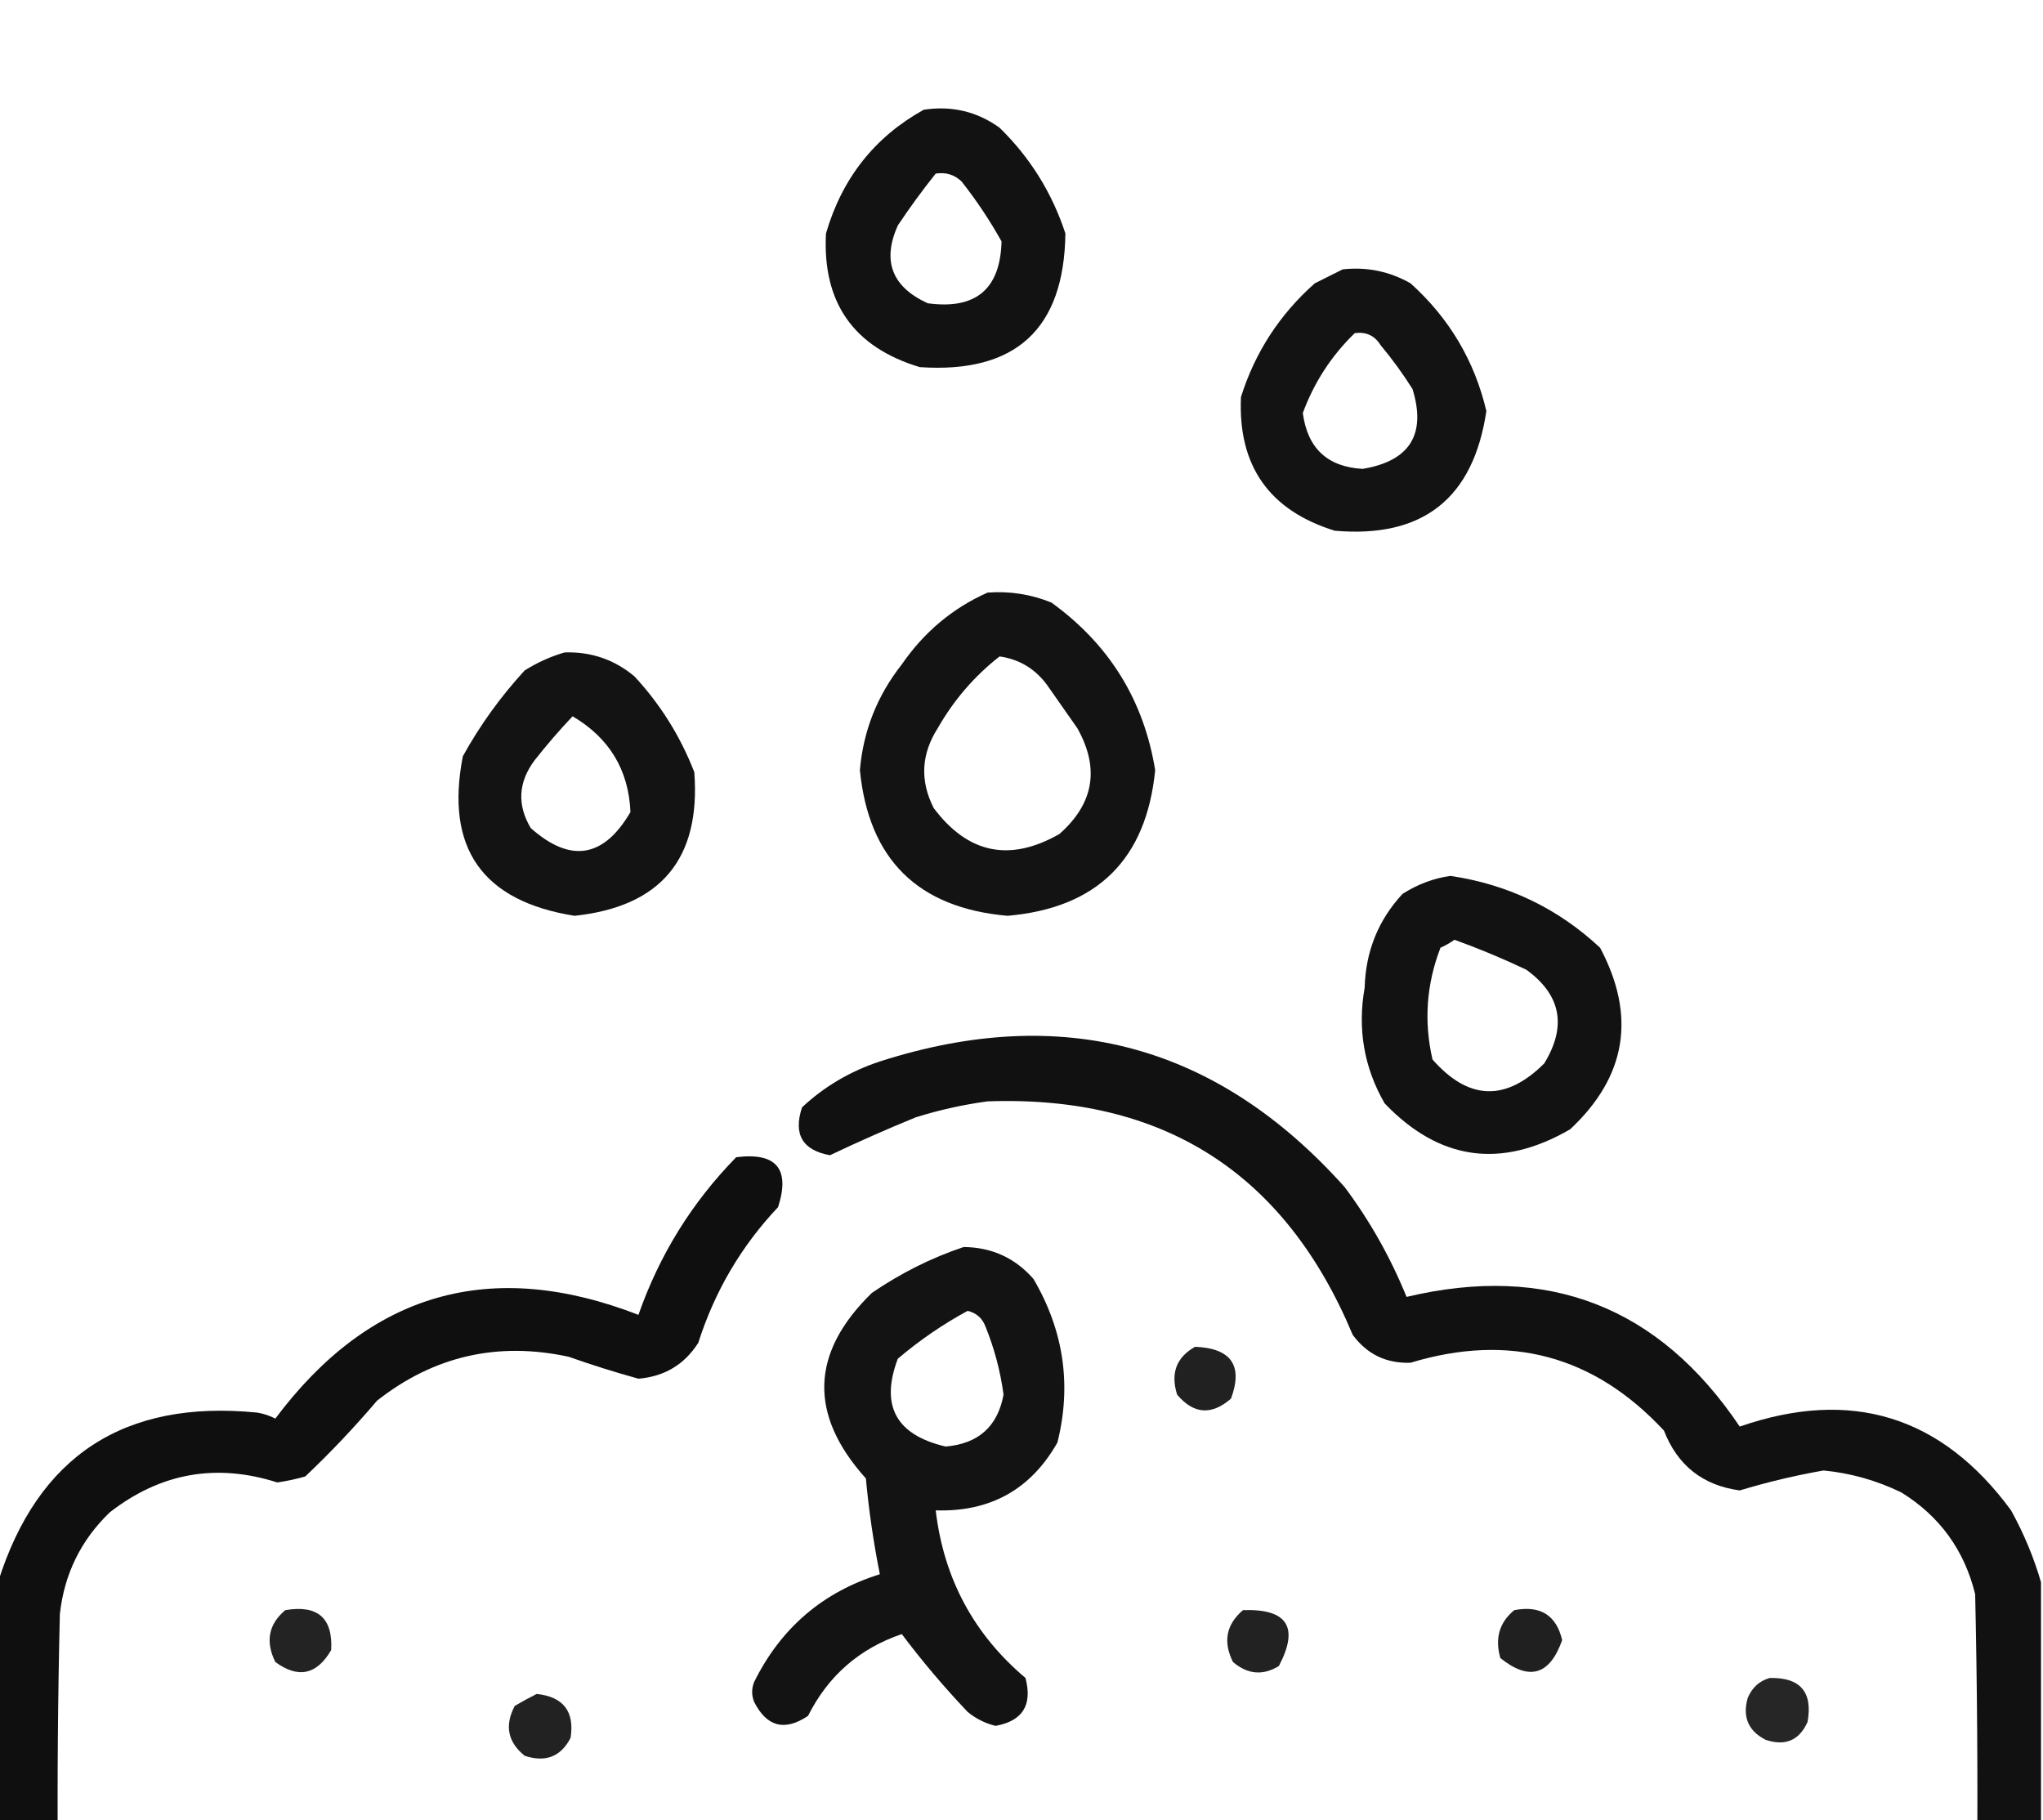
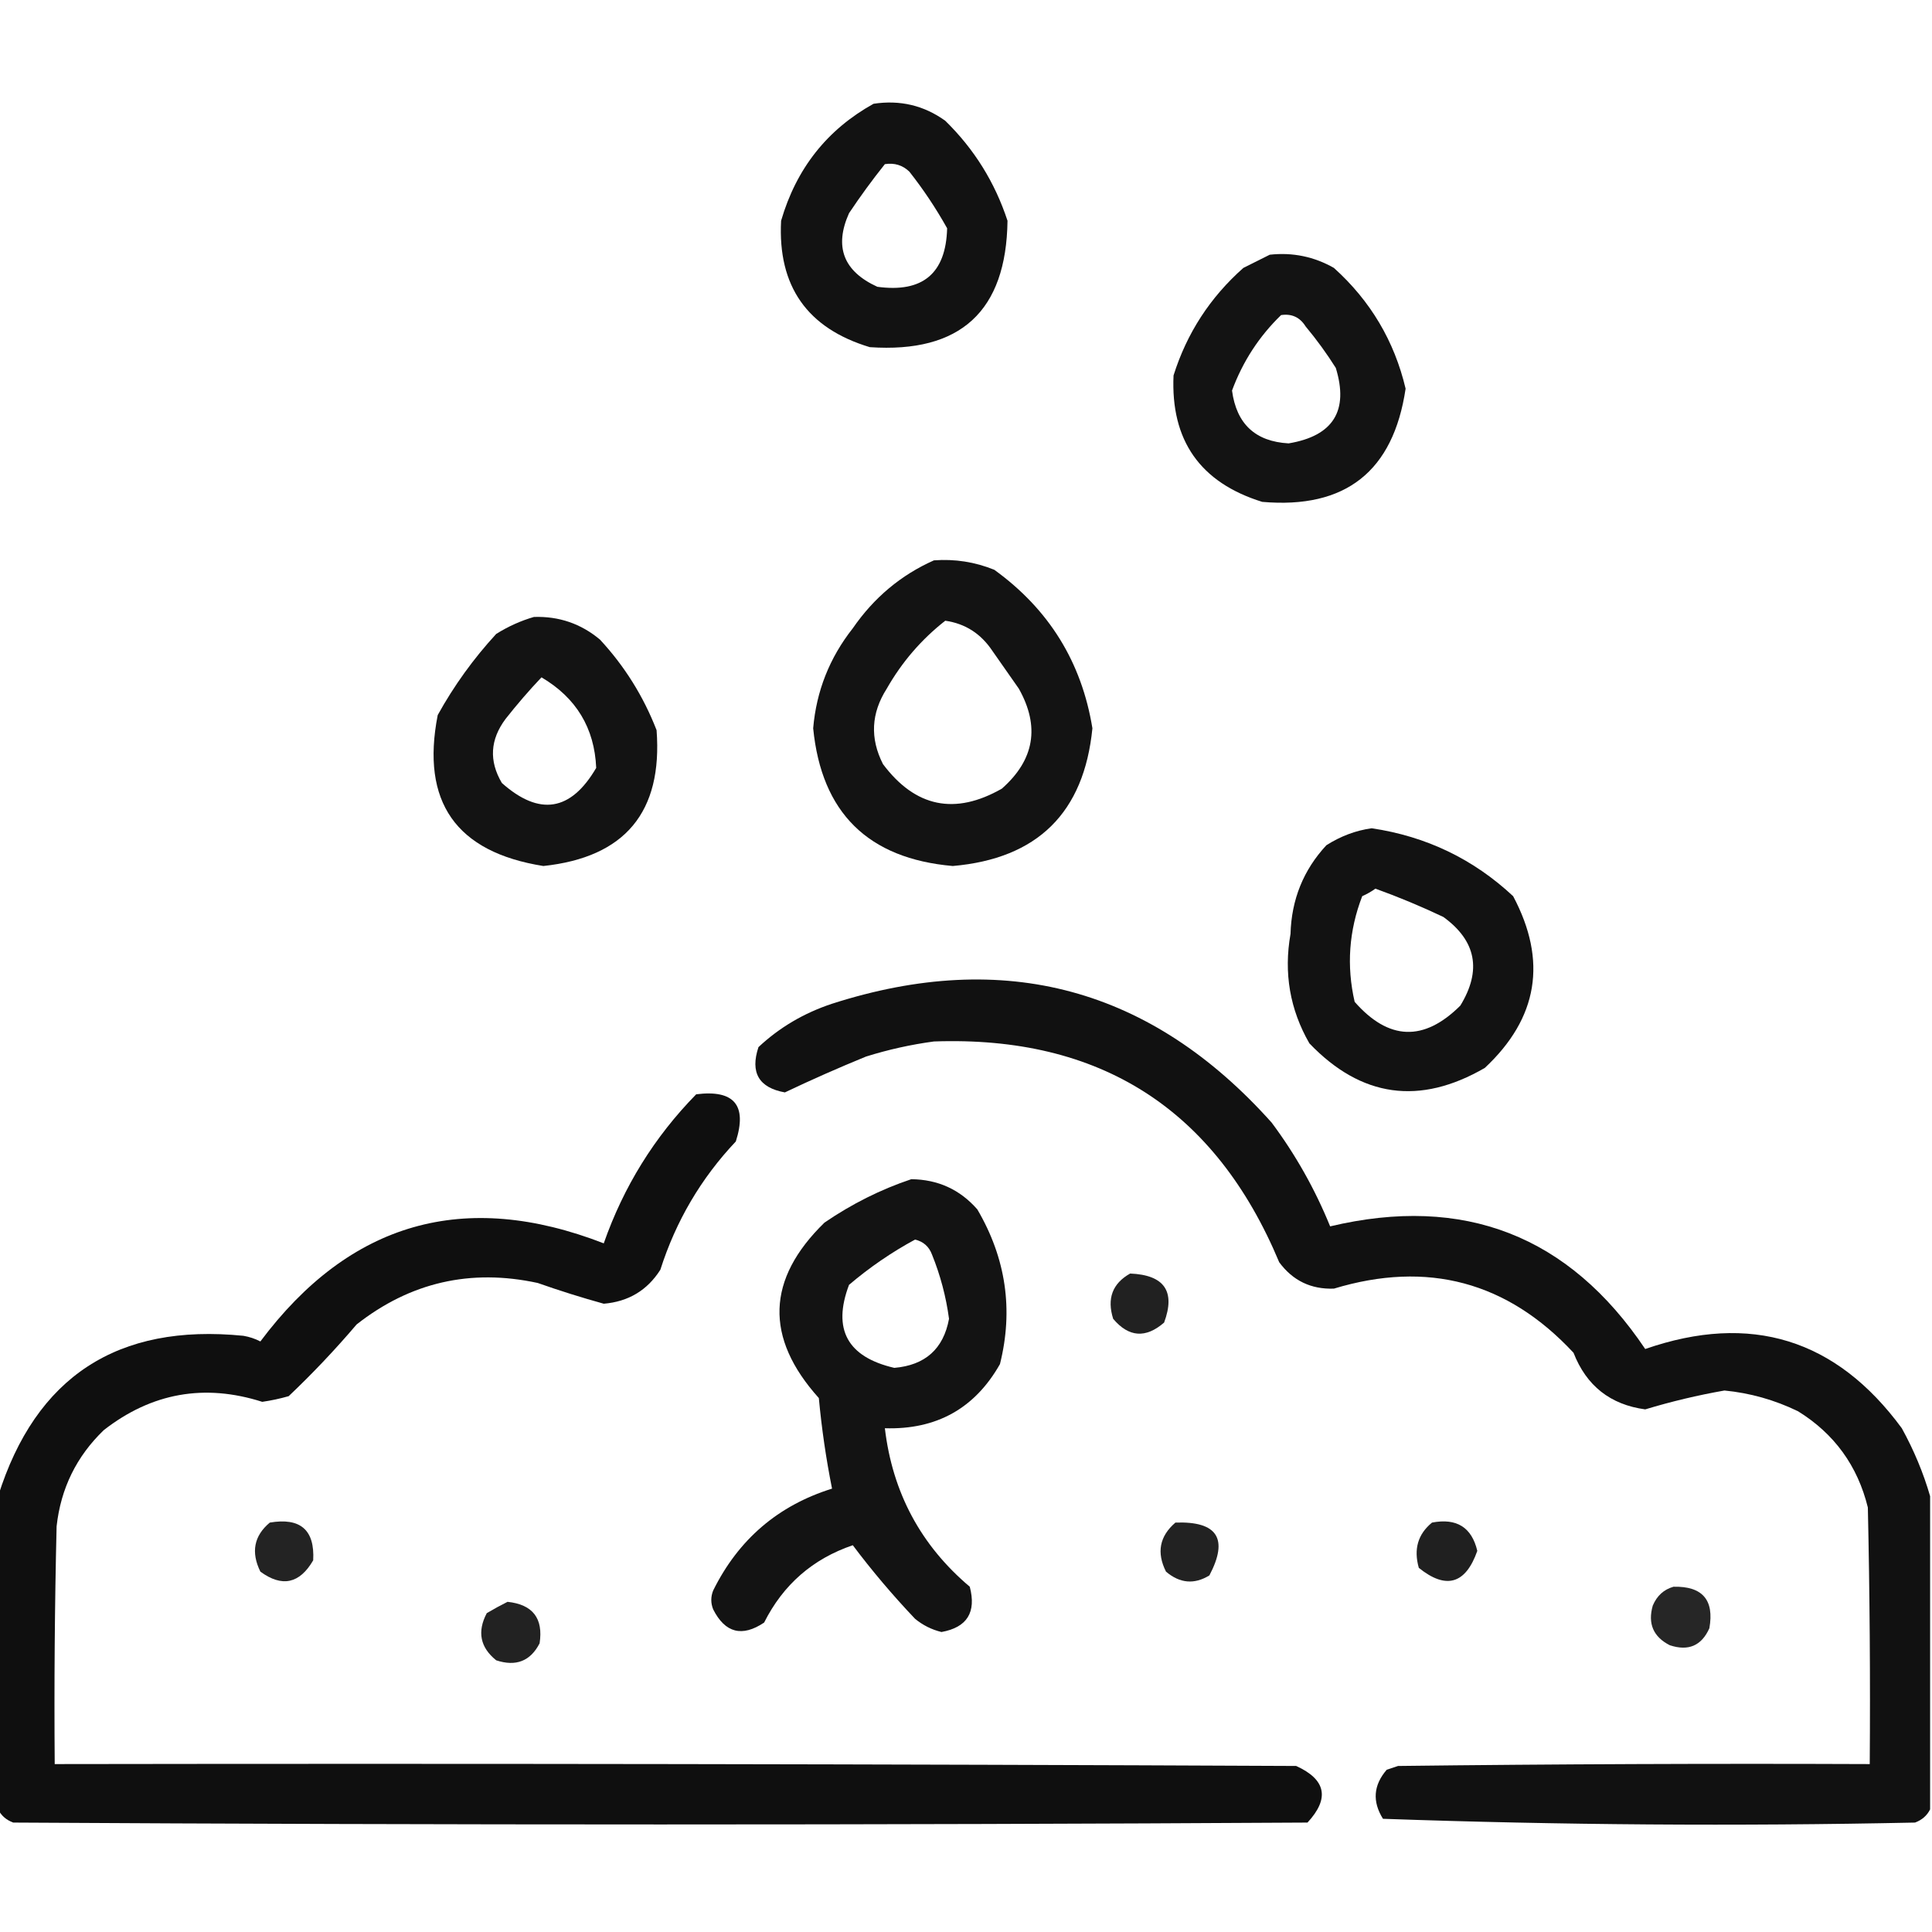
- <svg xmlns="http://www.w3.org/2000/svg" version="1.1" style="shape-rendering:geometricPrecision; text-rendering:geometricPrecision; image-rendering:optimizeQuality; fill-rule:evenodd; clip-rule:evenodd">
+ <svg xmlns="http://www.w3.org/2000/svg" version="1.1" viewBox="0 0 512 512" style="shape-rendering:geometricPrecision; text-rendering:geometricPrecision; image-rendering:optimizeQuality; fill-rule:evenodd; clip-rule:evenodd">
  <g>
    <path style="opacity:0.927" d="M 231.5,27.5 C 238.513,26.436 244.847,27.936 250.5,32C 258.158,39.482 263.658,48.316 267,58.5C 266.69,82.474 254.523,93.64 230.5,92C 213.915,87.004 206.082,75.837 207,58.5C 211.031,44.663 219.198,34.33 231.5,27.5 Z M 234.5,43.5 C 237.044,43.104 239.211,43.771 241,45.5C 244.726,50.228 248.059,55.228 251,60.5C 250.685,72.474 244.518,77.64 232.5,76C 223.523,71.894 221.023,65.394 225,56.5C 227.998,52.008 231.165,47.675 234.5,43.5 Z" />
  </g>
  <g>
    <path style="opacity:0.923" d="M 336.5,67.5 C 342.563,66.838 348.23,68.004 353.5,71C 363.193,79.727 369.527,90.394 372.5,103C 369.246,124.92 356.58,134.92 334.5,133C 318.056,127.887 310.223,116.721 311,99.5C 314.51,88.322 320.677,78.822 329.5,71C 331.925,69.787 334.259,68.621 336.5,67.5 Z M 339.5,83.5 C 342.325,83.081 344.491,84.081 346,86.5C 348.911,89.99 351.578,93.656 354,97.5C 357.481,108.865 353.315,115.532 341.5,117.5C 332.677,117.012 327.677,112.346 326.5,103.5C 329.336,95.82 333.669,89.154 339.5,83.5 Z" />
  </g>
  <g>
    <path style="opacity:0.925" d="M 247.5,148.5 C 253.037,148.087 258.37,148.92 263.5,151C 277.984,161.467 286.651,175.467 289.5,193C 287.289,215.377 274.956,227.544 252.5,229.5C 230.044,227.544 217.711,215.377 215.5,193C 216.345,183.139 219.845,174.306 226,166.5C 231.6,158.381 238.766,152.381 247.5,148.5 Z M 250.5,164.5 C 255.775,165.247 259.942,167.914 263,172.5C 265.333,175.833 267.667,179.167 270,182.5C 275.64,192.544 274.14,201.378 265.5,209C 253.069,216.1 242.569,213.933 234,202.5C 230.519,195.667 230.853,189 235,182.5C 239.012,175.455 244.179,169.455 250.5,164.5 Z" />
  </g>
  <g>
    <path style="opacity:0.925" d="M 141.5,163.5 C 148.118,163.278 153.951,165.278 159,169.5C 165.514,176.524 170.514,184.524 174,193.5C 175.642,215.192 165.642,227.192 144,229.5C 120.834,225.831 111.5,212.497 116,189.5C 120.309,181.715 125.476,174.548 131.5,168C 134.703,165.997 138.036,164.497 141.5,163.5 Z M 143.5,179.5 C 152.709,184.927 157.542,192.927 158,203.5C 151.282,215.009 142.948,216.342 133,207.5C 129.546,201.655 129.88,195.988 134,190.5C 137.061,186.616 140.227,182.949 143.5,179.5 Z" />
  </g>
  <g>
    <path style="opacity:0.926" d="M 363.5,219.5 C 377.941,221.639 390.441,227.639 401,237.5C 410.104,254.639 407.604,269.806 393.5,283C 376.238,293.012 360.738,290.845 347,276.5C 341.836,267.522 340.169,257.855 342,247.5C 342.255,238.384 345.421,230.551 351.5,224C 355.301,221.584 359.301,220.084 363.5,219.5 Z M 364.5,235.5 C 370.593,237.7 376.593,240.2 382.5,243C 391.217,249.321 392.717,257.155 387,266.5C 377.347,276.107 368.014,275.773 359,265.5C 356.809,255.981 357.476,246.648 361,237.5C 362.302,236.915 363.469,236.249 364.5,235.5 Z" />
  </g>
  <g>
    <path style="opacity:0.93" d="M 511.5,396.5 C 511.5,424.167 511.5,451.833 511.5,479.5C 510.684,481.144 509.35,482.31 507.5,483C 460.417,483.99 413.417,483.656 366.5,482C 363.633,477.409 363.966,473.076 367.5,469C 368.5,468.667 369.5,468.333 370.5,468C 412.165,467.5 453.832,467.333 495.5,467.5C 495.667,444.831 495.5,422.164 495,399.5C 492.285,388.458 486.118,379.958 476.5,374C 470.297,370.992 463.797,369.159 457,368.5C 449.946,369.736 442.946,371.402 436,373.5C 426.742,372.245 420.408,367.245 417,358.5C 399.476,339.659 378.31,333.992 353.5,341.5C 347.427,341.714 342.594,339.38 339,334.5C 322.038,293.93 291.538,274.43 247.5,276C 241.383,276.823 235.383,278.157 229.5,280C 222.202,282.984 215.035,286.15 208,289.5C 201.099,288.25 198.766,284.25 201,277.5C 206.554,272.297 213.054,268.464 220.5,266C 266.245,251.31 305.078,261.81 337,297.5C 343.32,305.969 348.487,315.136 352.5,325C 387.953,316.59 415.786,327.424 436,357.5C 463.93,347.812 486.597,354.812 504,378.5C 507.212,384.328 509.712,390.328 511.5,396.5 Z" />
  </g>
  <g>
    <path style="opacity:0.938" d="M -0.5,479.5 C -0.5,451.833 -0.5,424.167 -0.5,396.5C 9.461,364.832 31.127,350.665 64.5,354C 66.101,354.273 67.601,354.773 69,355.5C 92.711,323.821 123.044,315.154 160,329.5C 165.26,314.47 173.427,301.303 184.5,290C 194.569,288.732 198.069,292.898 195,302.5C 185.785,312.252 179.119,323.585 175,336.5C 171.534,341.95 166.534,344.95 160,345.5C 154.119,343.873 148.285,342.04 142.5,340C 124.722,336.154 108.722,339.821 94.5,351C 88.81,357.688 82.81,364.022 76.5,370C 74.2,370.658 71.867,371.158 69.5,371.5C 54.181,366.617 40.181,369.117 27.5,379C 20.271,385.958 16.105,394.458 15,404.5C 14.5,425.497 14.333,446.497 14.5,467.5C 124.167,467.333 233.834,467.5 343.5,468C 351.421,471.605 352.421,476.605 346.5,483C 232.167,483.667 117.833,483.667 3.5,483C 1.65,482.31 0.316,481.144 -0.5,479.5 Z" />
  </g>
  <g>
    <path style="opacity:0.925" d="M 241.5,312.5 C 248.565,312.573 254.398,315.24 259,320.5C 266.596,333.454 268.596,347.121 265,361.5C 258.338,373.252 248.171,378.919 234.5,378.5C 236.512,395.528 244.012,409.528 257,420.5C 258.782,427.282 256.282,431.282 249.5,432.5C 246.893,431.863 244.56,430.696 242.5,429C 236.552,422.732 231.052,416.232 226,409.5C 215.387,413.111 207.553,419.945 202.5,430C 196.655,433.914 192.155,432.747 189,426.5C 188.333,424.833 188.333,423.167 189,421.5C 195.69,407.972 206.19,398.972 220.5,394.5C 218.915,386.575 217.749,378.575 217,370.5C 202.607,354.492 203.107,338.992 218.5,324C 225.758,319.038 233.424,315.204 241.5,312.5 Z M 242.5,328.5 C 244.708,329.023 246.208,330.356 247,332.5C 249.216,337.98 250.716,343.646 251.5,349.5C 250.031,357.464 245.198,361.797 237,362.5C 224.557,359.607 220.557,352.274 225,340.5C 230.463,335.856 236.296,331.856 242.5,328.5 Z" />
  </g>
  <g>
    <path style="opacity:0.87" d="M 299.5,337.5 C 308.57,337.876 311.57,342.209 308.5,350.5C 303.622,354.73 299.122,354.397 295,349.5C 293.309,344.131 294.809,340.131 299.5,337.5 Z" />
  </g>
  <g>
    <path style="opacity:0.861" d="M 71.5,403.5 C 79.614,402.121 83.447,405.454 83,413.5C 79.402,419.703 74.735,420.703 69,416.5C 66.467,411.351 67.3,407.018 71.5,403.5 Z" />
  </g>
  <g>
    <path style="opacity:0.865" d="M 311.5,403.5 C 322.63,403.106 325.63,407.773 320.5,417.5C 316.511,419.95 312.677,419.617 309,416.5C 306.458,411.438 307.292,407.105 311.5,403.5 Z" />
  </g>
  <g>
    <path style="opacity:0.874" d="M 379.5,403.5 C 386.026,402.251 390.026,404.751 391.5,411C 388.395,419.814 383.228,421.314 376,415.5C 374.593,410.556 375.759,406.556 379.5,403.5 Z" />
  </g>
  <g>
    <path style="opacity:0.848" d="M 443.5,420.5 C 451.168,420.332 454.335,423.999 453,431.5C 450.928,436.143 447.428,437.643 442.5,436C 438.139,433.774 436.639,430.274 438,425.5C 439.107,422.887 440.94,421.22 443.5,420.5 Z" />
  </g>
  <g>
    <path style="opacity:0.865" d="M 134.5,424.5 C 141.185,425.208 144.019,428.875 143,435.5C 140.565,440.224 136.731,441.724 131.5,440C 127.247,436.58 126.413,432.413 129,427.5C 130.876,426.391 132.709,425.391 134.5,424.5 Z" />
  </g>
</svg>
